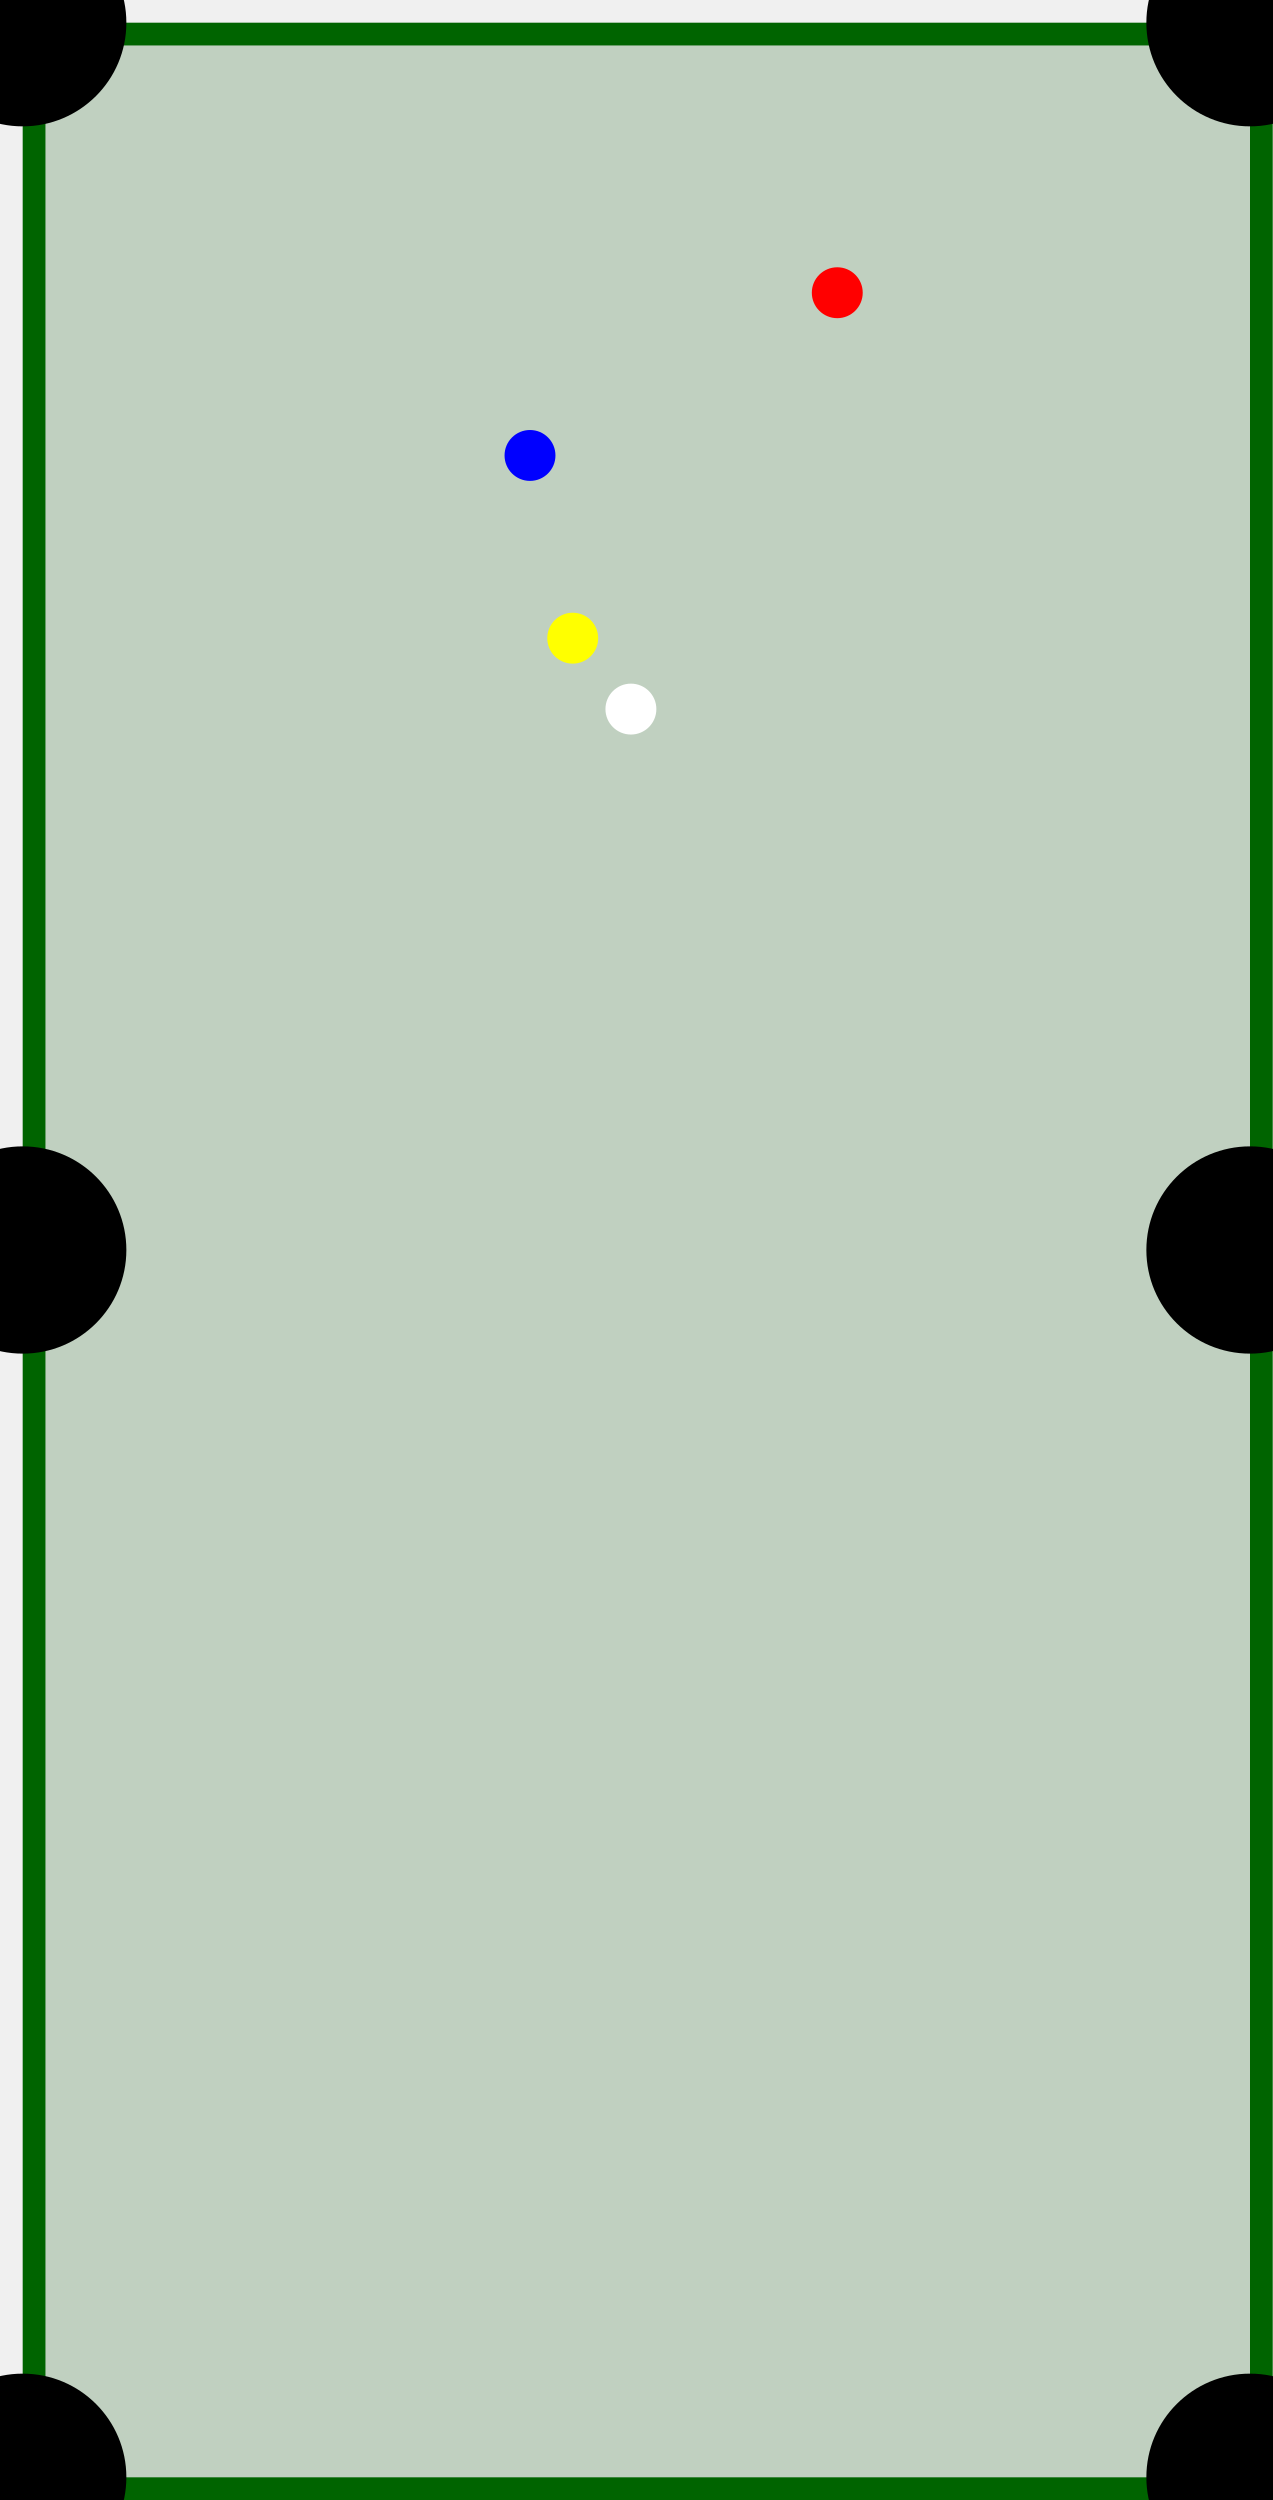
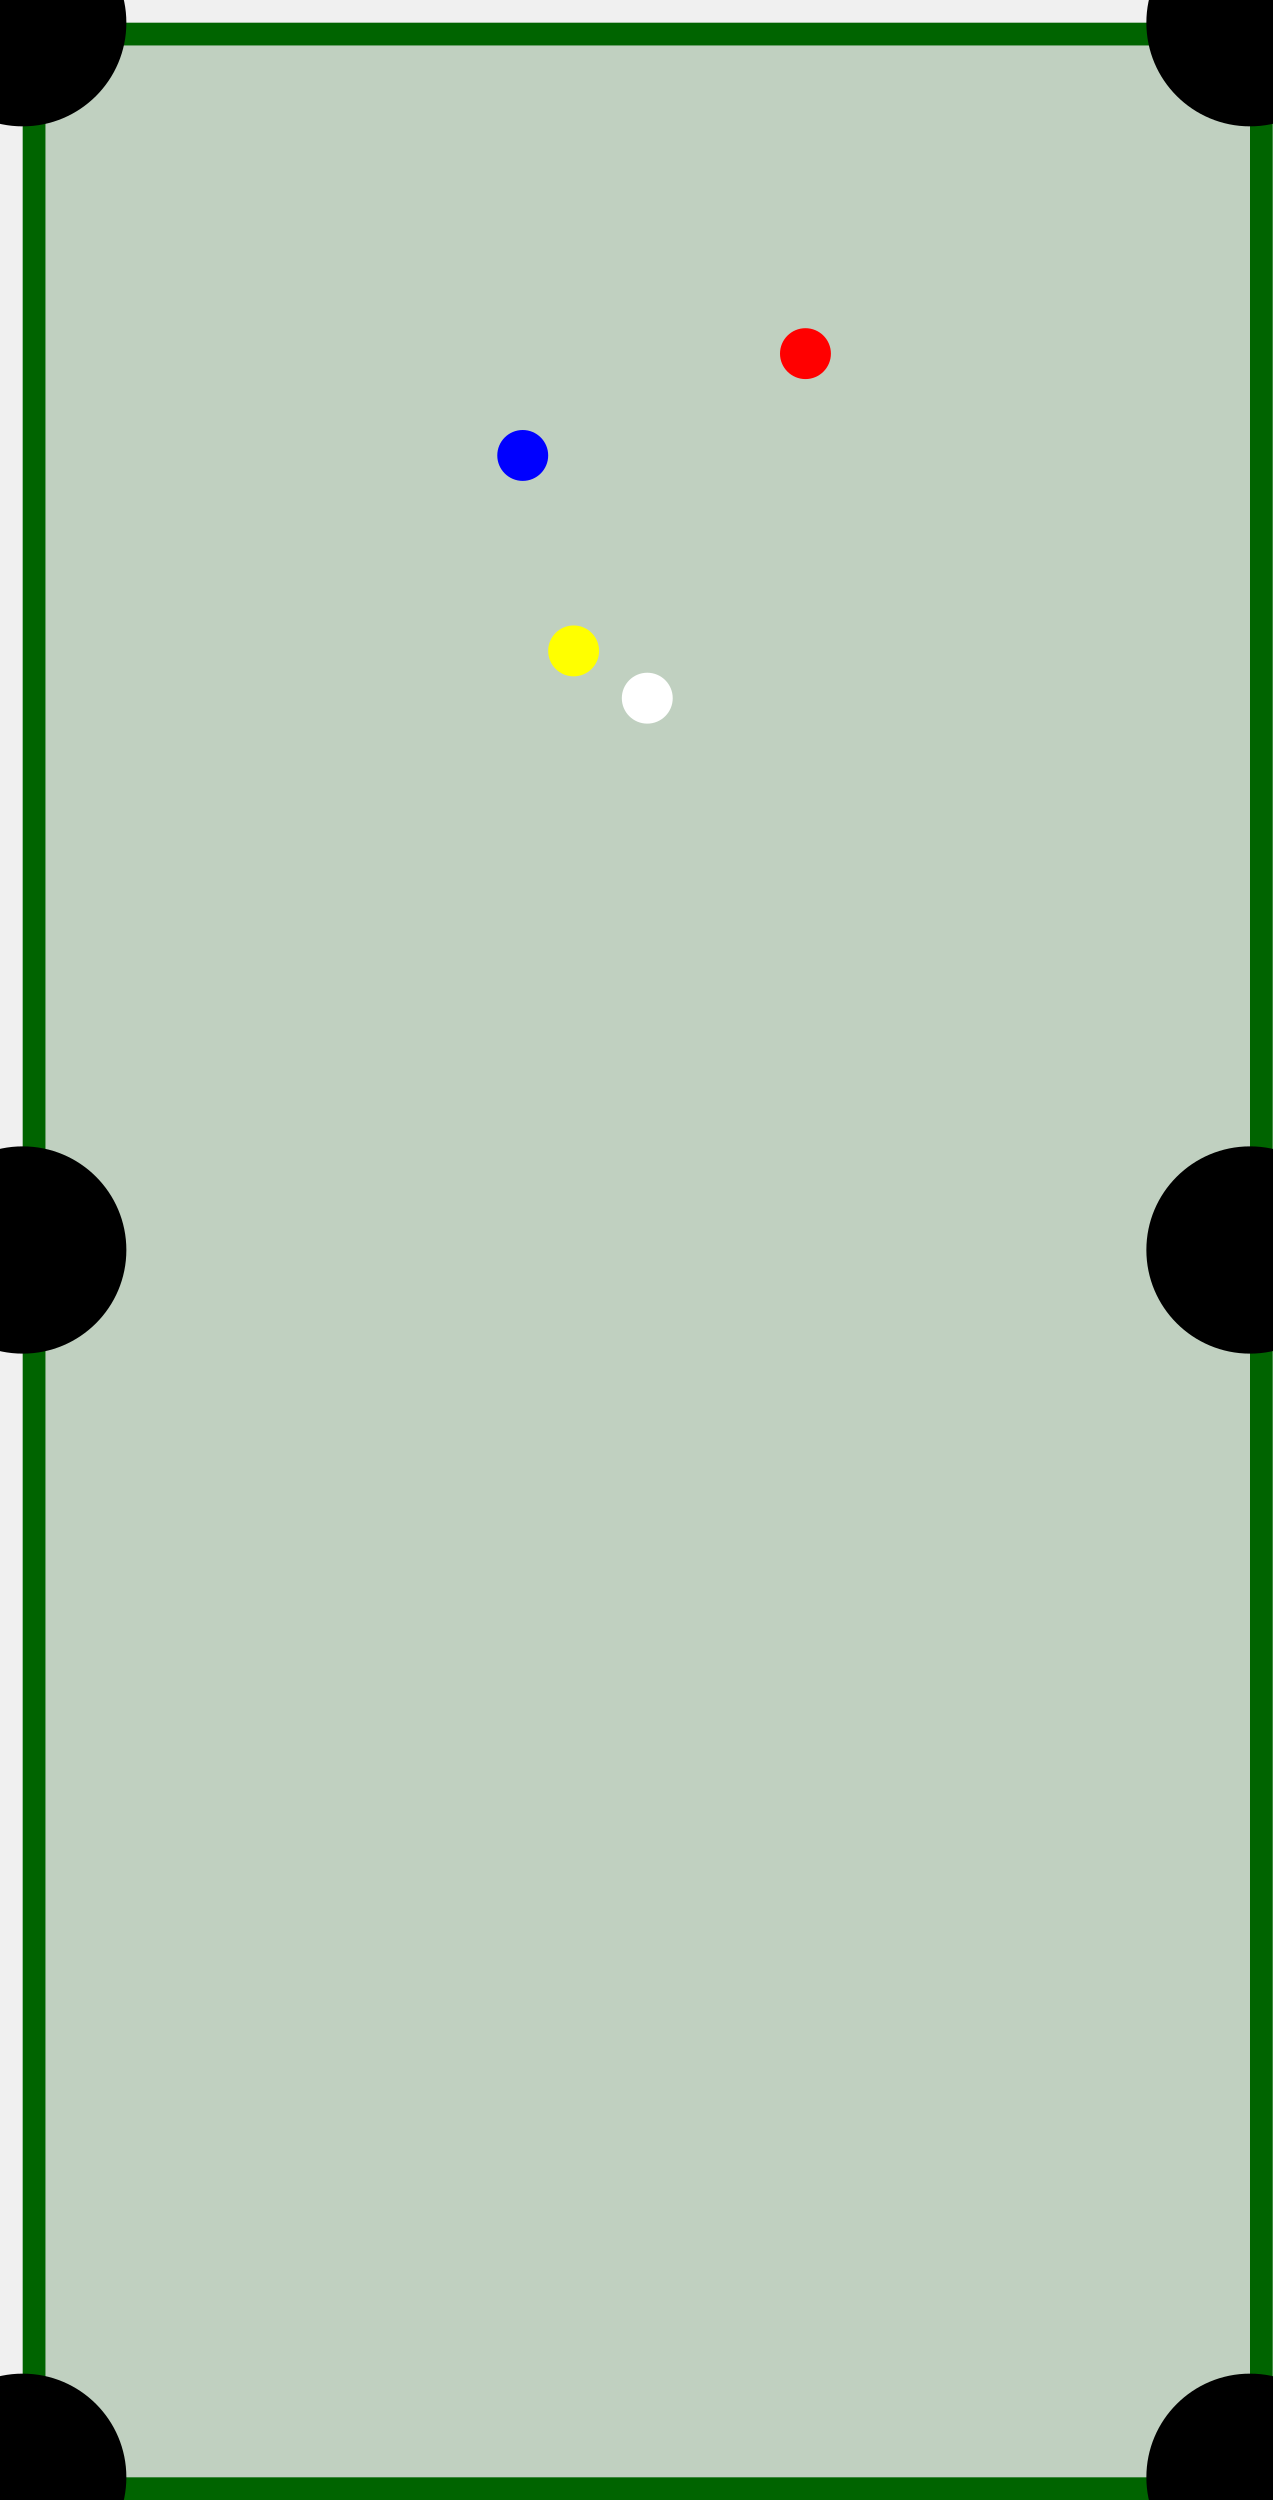
<svg xmlns="http://www.w3.org/2000/svg" width="700" height="1375" viewBox="-25 -25 1400 2750">
  <rect width="1350" height="2700" x="0" y="0" fill="#C0D0C0" />
  <rect width="1400" height="25" x="-25" y="0" fill="darkgreen" />
  <rect width="1400" height="25" x="-25" y="2700" fill="darkgreen" />
  <rect width="25" height="2750" x="0" y="-25" fill="darkgreen" />
  <rect width="25" height="2750" x="1350" y="-25" fill="darkgreen" />
  <circle cx="0" cy="0" r="114" fill="black" />
  <circle cx="0" cy="1350" r="114" fill="black" />
  <circle cx="0" cy="2700" r="114" fill="black" />
  <circle cx="1350" cy="0" r="114" fill="black" />
  <circle cx="1350" cy="1350" r="114" fill="black" />
  <circle cx="1350" cy="2700" r="114" fill="black" />
-   <circle cx="605" cy="677" r="28" fill="YELLOW" />
-   <circle cx="558" cy="476" r="28" fill="BLUE" />
-   <circle cx="896" cy="297" r="28" fill="RED" />
-   <circle cx="669" cy="755" r="28" fill="WHITE" />
+   <circle cx="606" cy="691" r="28" fill="YELLOW" />
+   <circle cx="550" cy="476" r="28" fill="BLUE" />
+   <circle cx="861" cy="364" r="28" fill="RED" />
+   <circle cx="687" cy="743" r="28" fill="WHITE" />
</svg>
